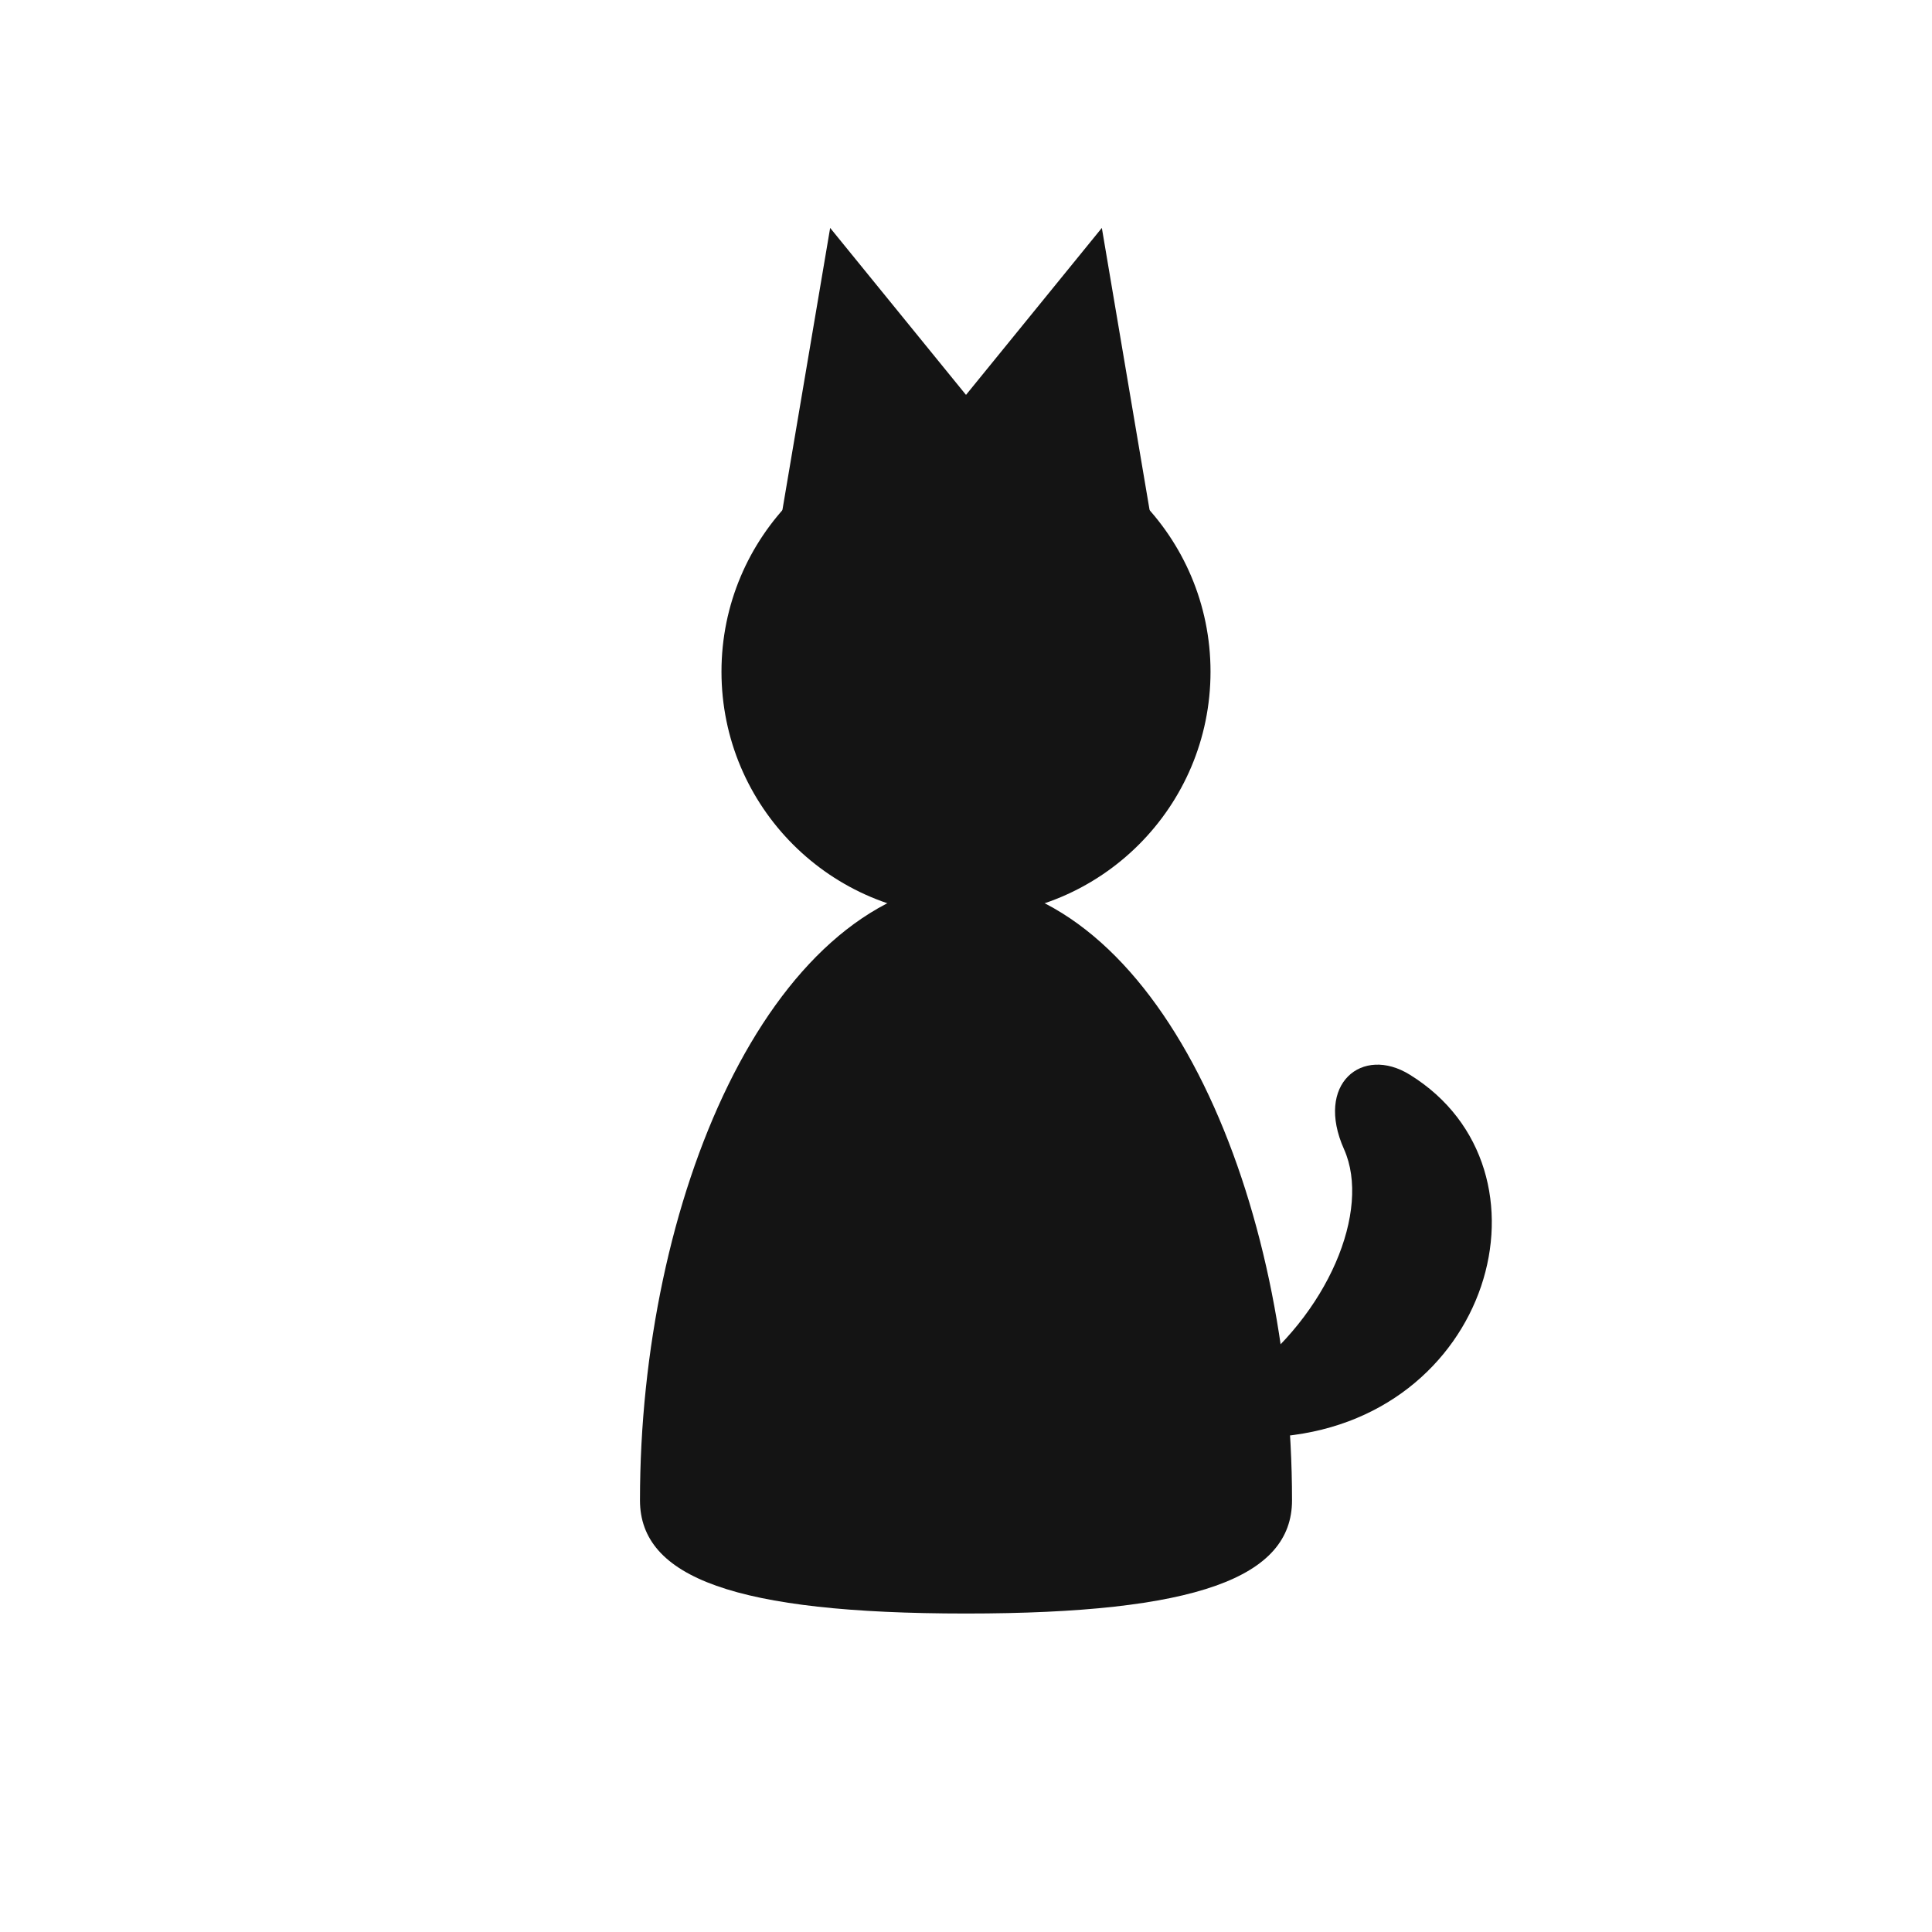
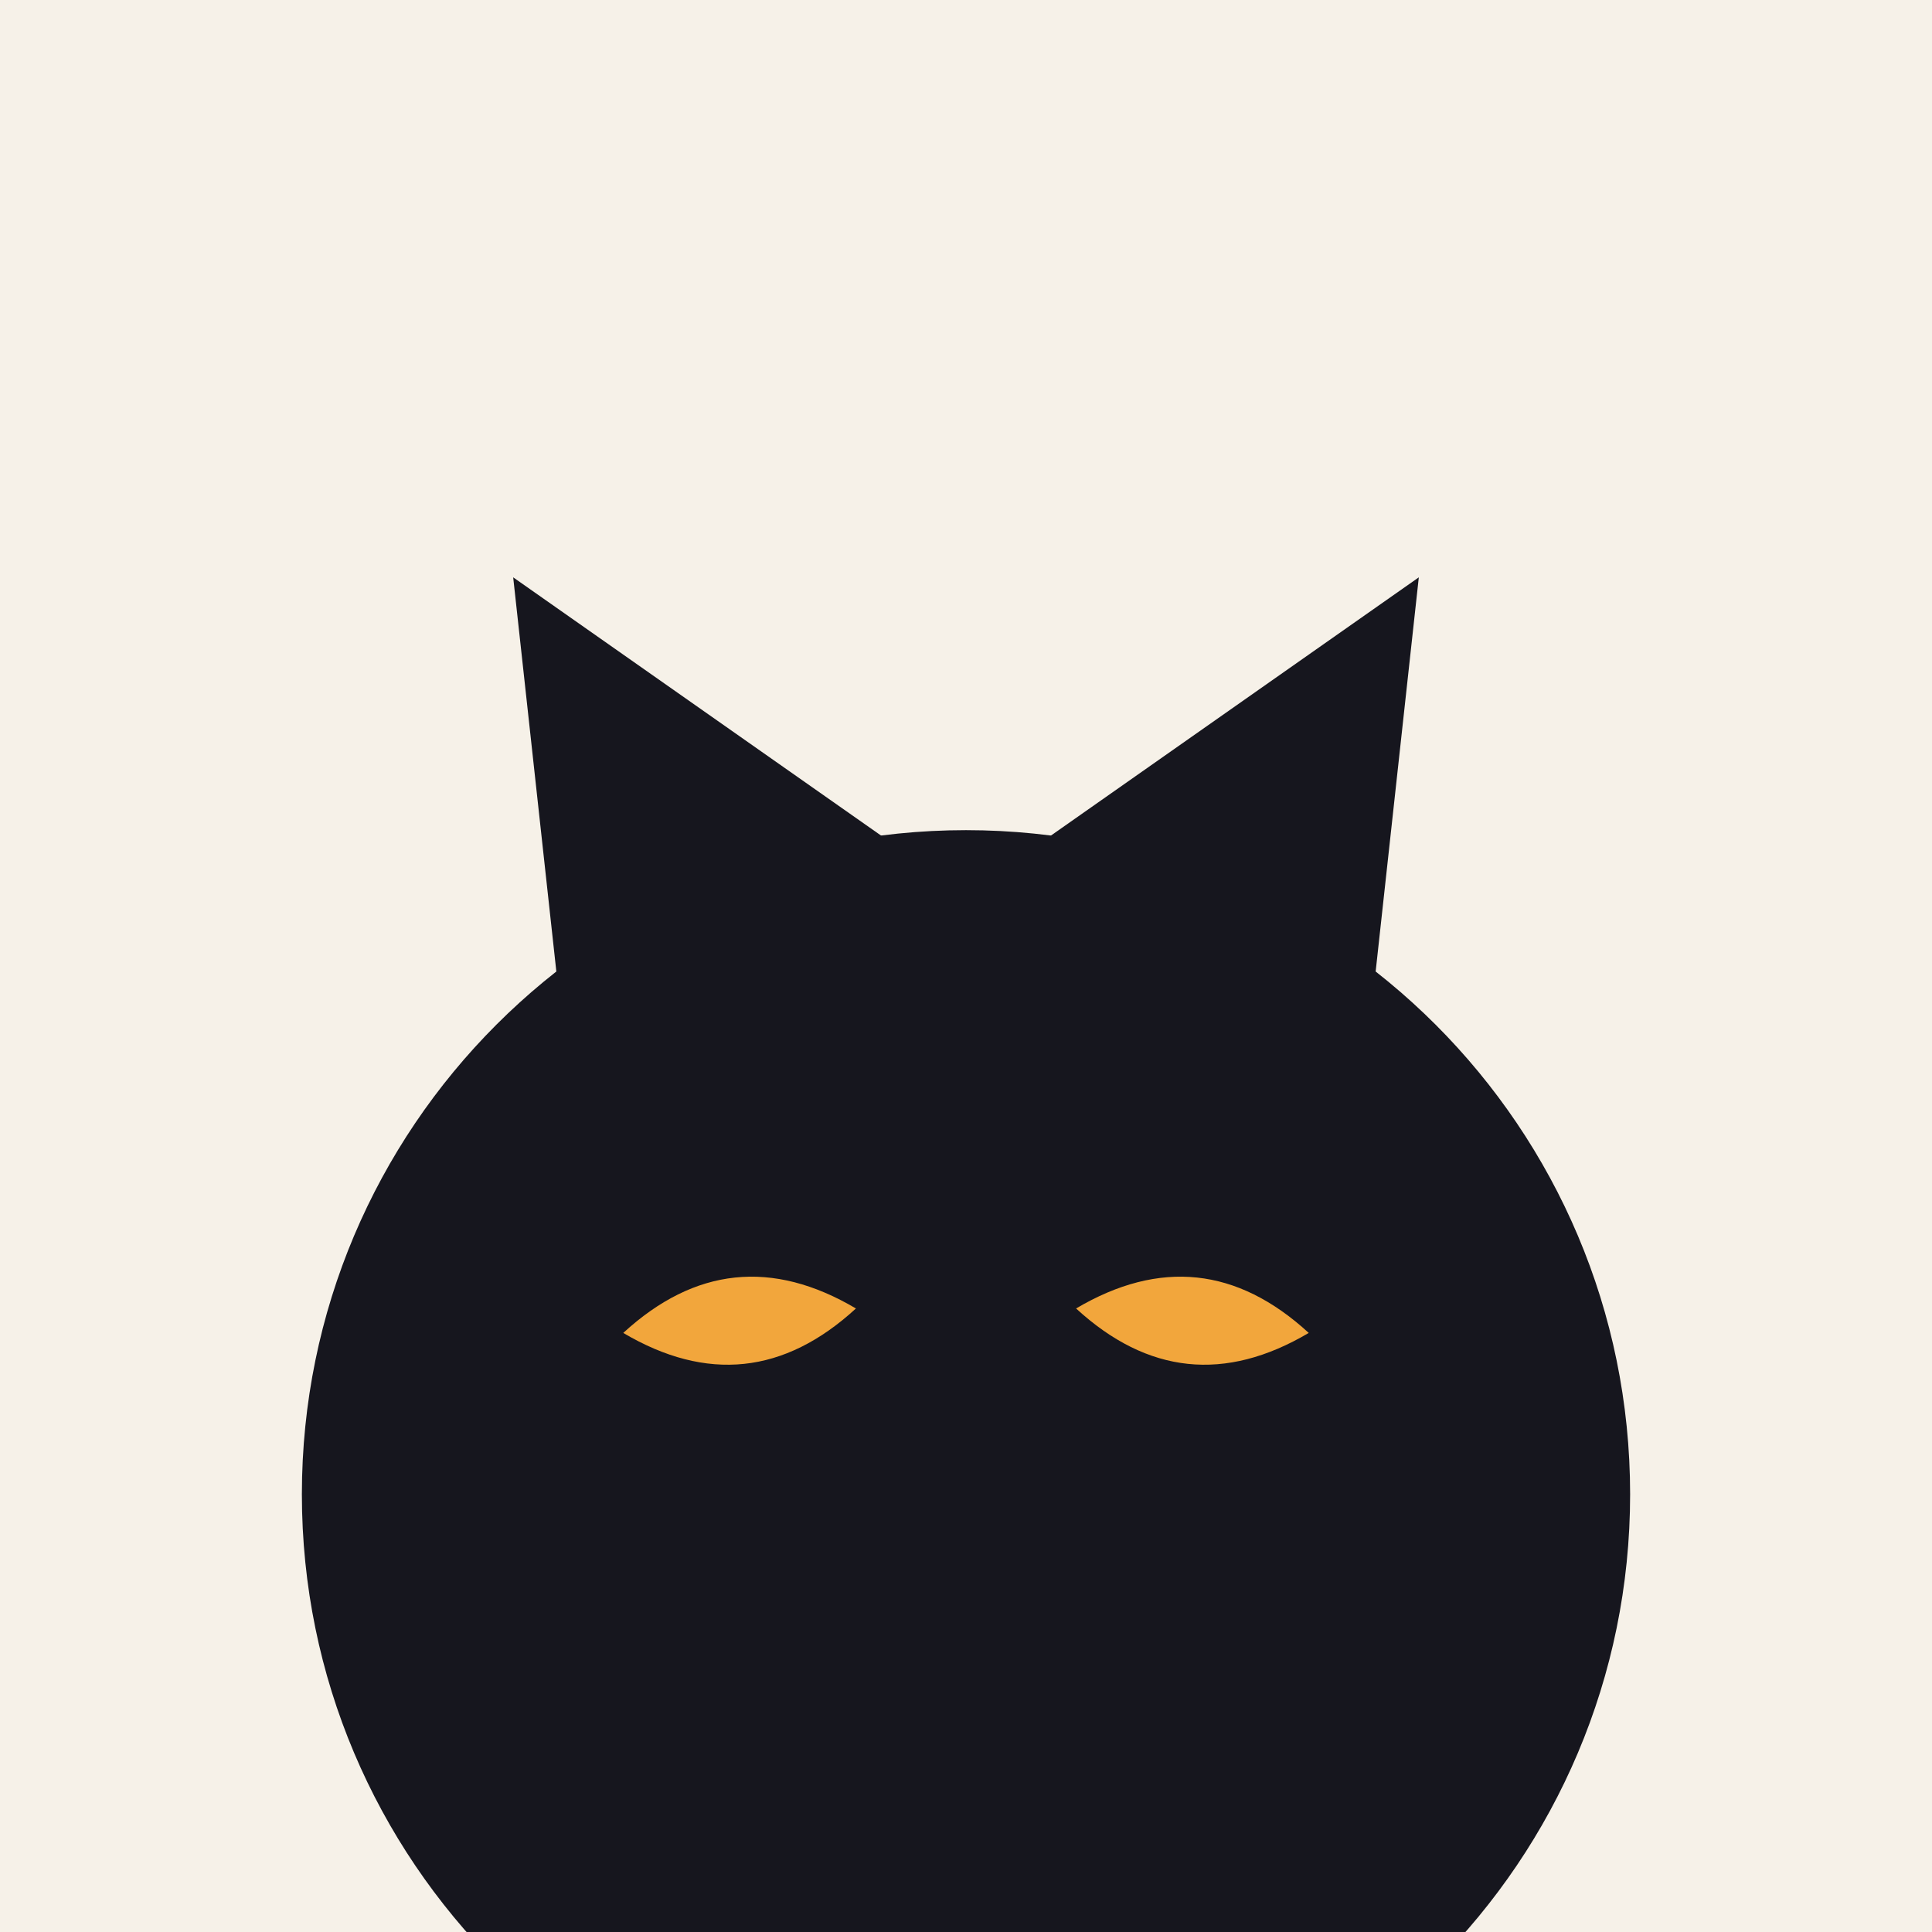
<svg xmlns="http://www.w3.org/2000/svg" width="1024" height="1024" viewBox="0 0 1024 1024" fill="none">
-   <rect width="1024" height="1024" fill="#ffffff" />
-   <g fill="#141414" transform="translate(512 488) scale(1.2) translate(-512 -488)">
-     <path d="M648 716 C744 710 776 598 708 556 C687 543 666 560 679 589 C691 616 672 662 634 690 Z" />
-     <path d="M512 470 C600 478 656 612 656 744 C656 778 614 794 512 794 C410 794 368 778 368 744 C368 612 424 478 512 470 Z" />
-     <path d="M430 312 L452 182 L548 300 Z" />
-     <path d="M594 312 L572 182 L476 300 Z" />
-     <circle cx="512" cy="378" r="108" />
+   <rect width="1024" height="1024" fill="#f6f1e8" />
+   <g fill="#16161e">
+     <path d="M 302 580 L 272 306 L 480 452 Z" />
+     <path d="M 722 580 L 752 306 L 544 452 Z" />
+     <circle cx="512" cy="792" r="352" />
+   </g>
+   <g fill="#f2a63c">
+     <path d="M -62 0 Q 0 -46 62 0 Q 0 46 -62 0 Z" transform="translate(392 700) rotate(-6)" />
+     <path d="M -62 0 Q 0 -46 62 0 Q 0 46 -62 0 Z" transform="translate(632 700) rotate(6)" />
  </g>
</svg>
